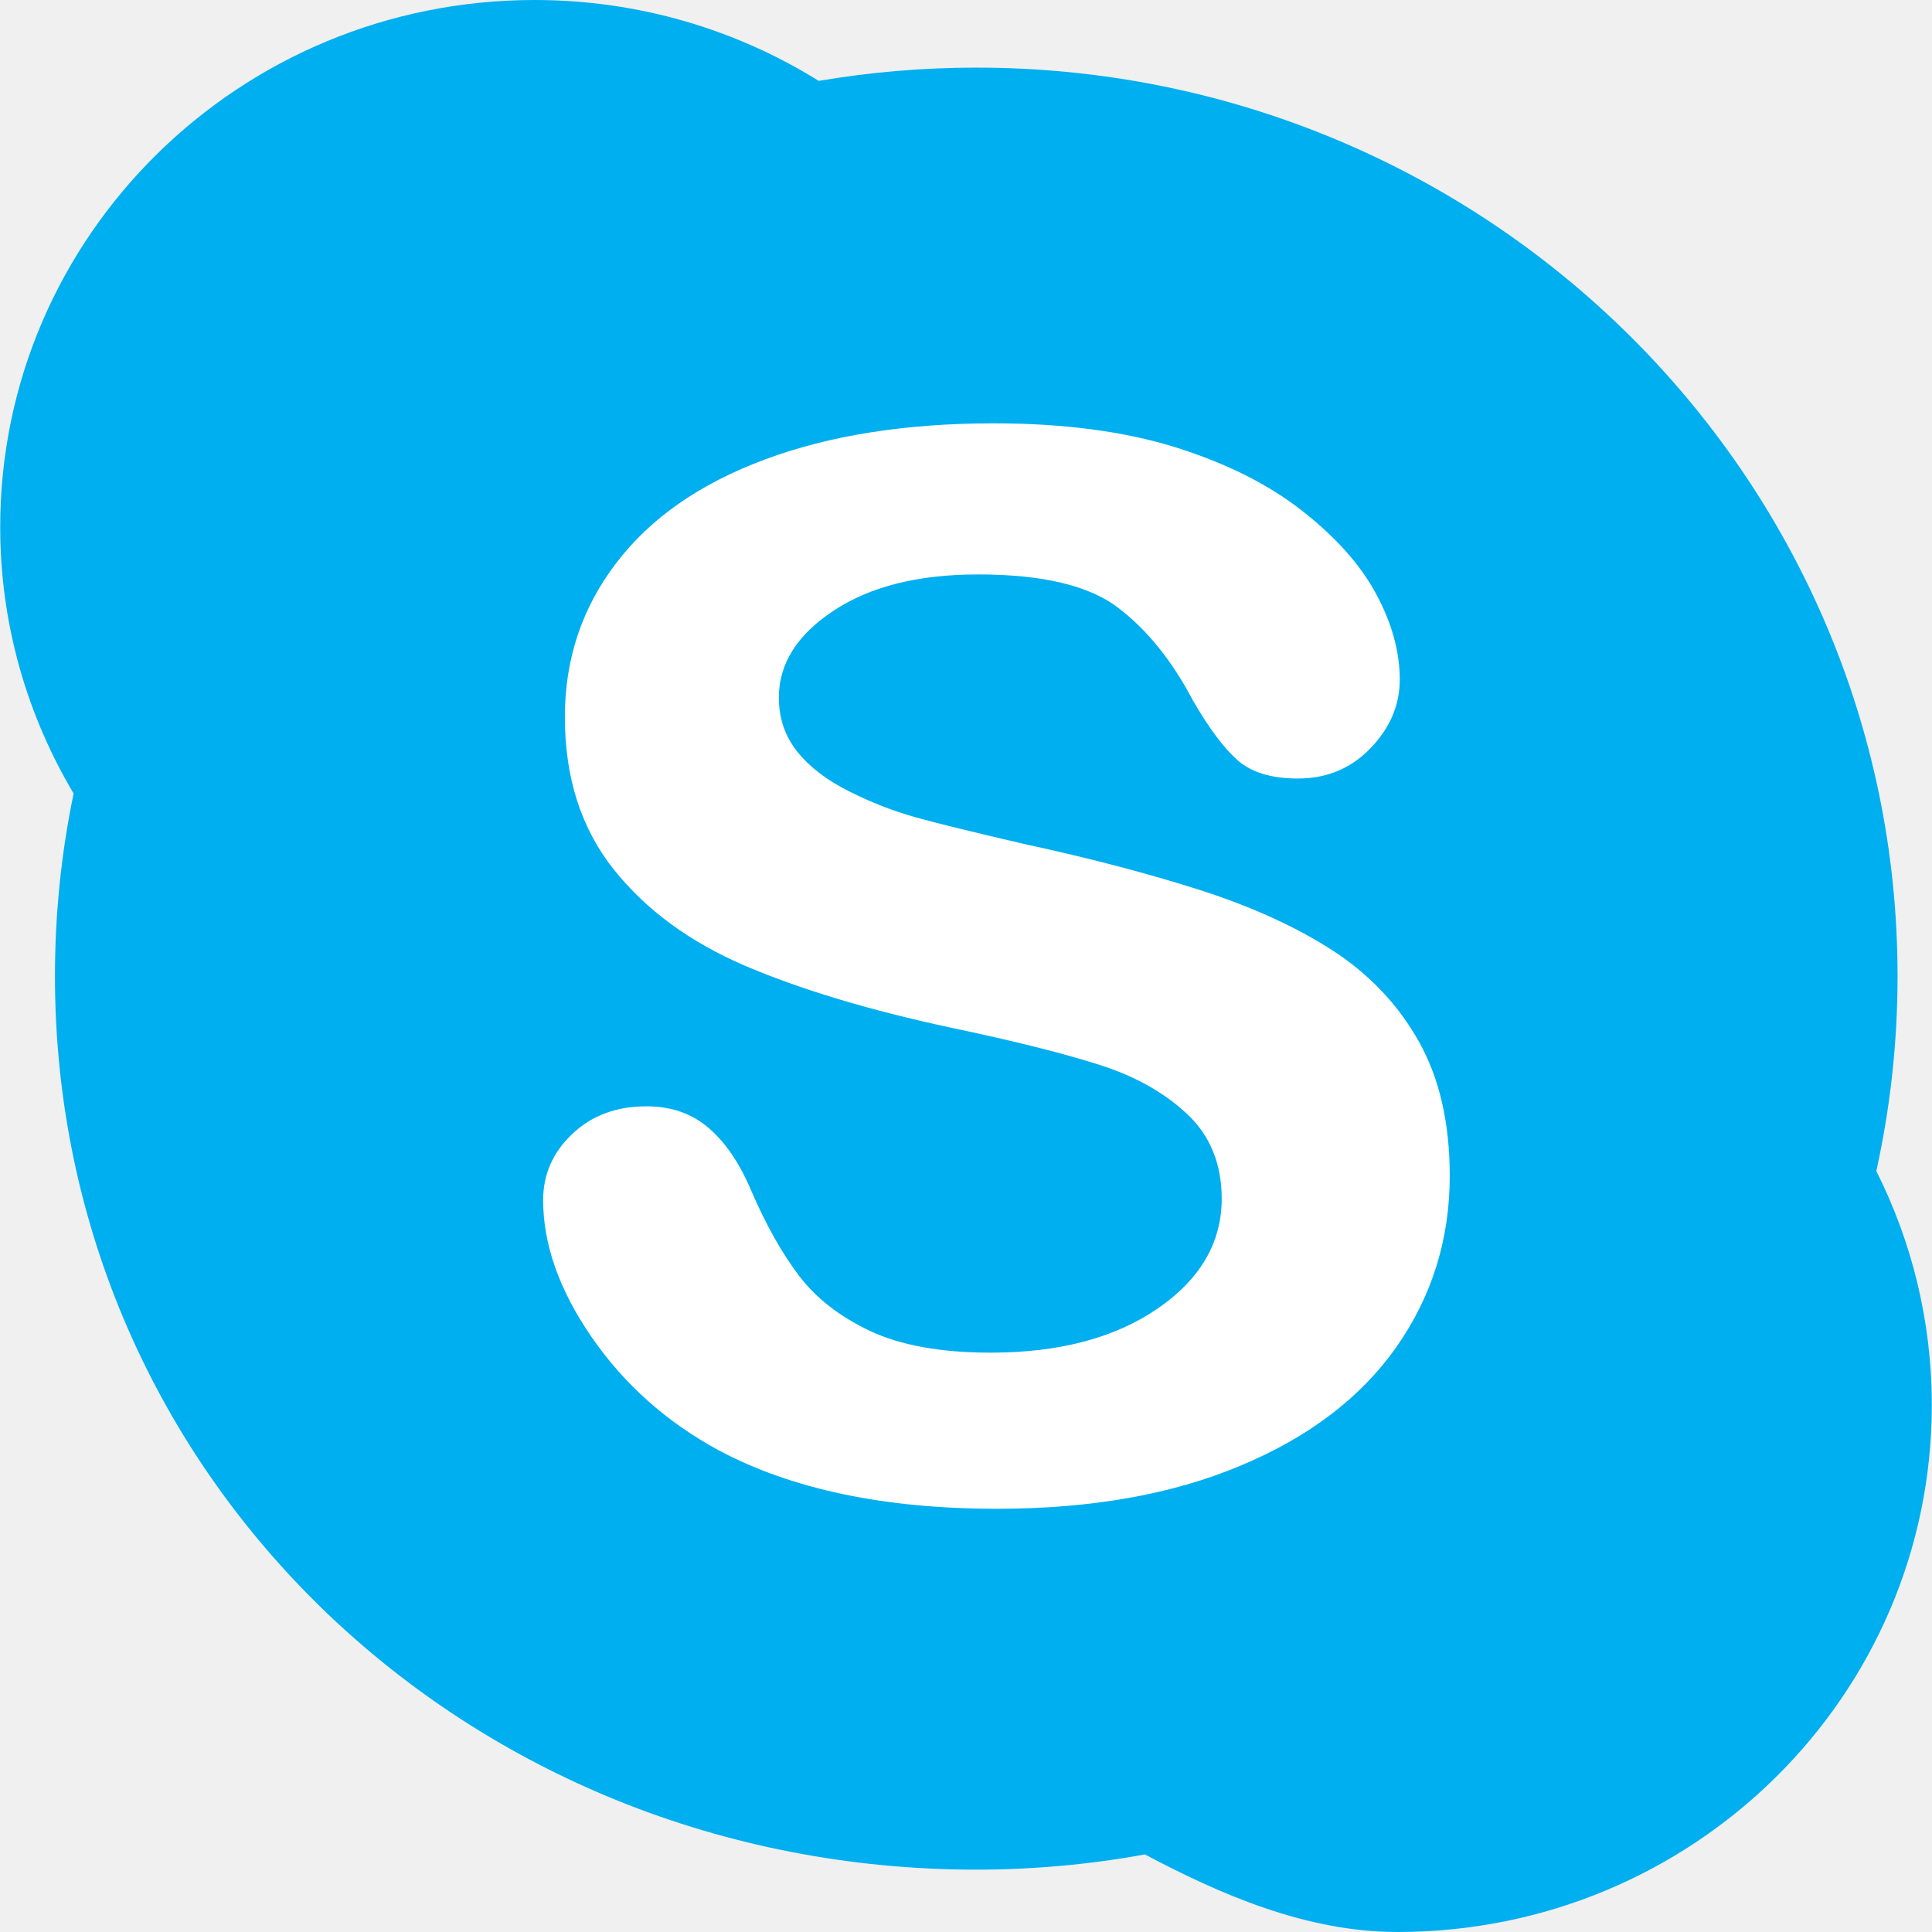
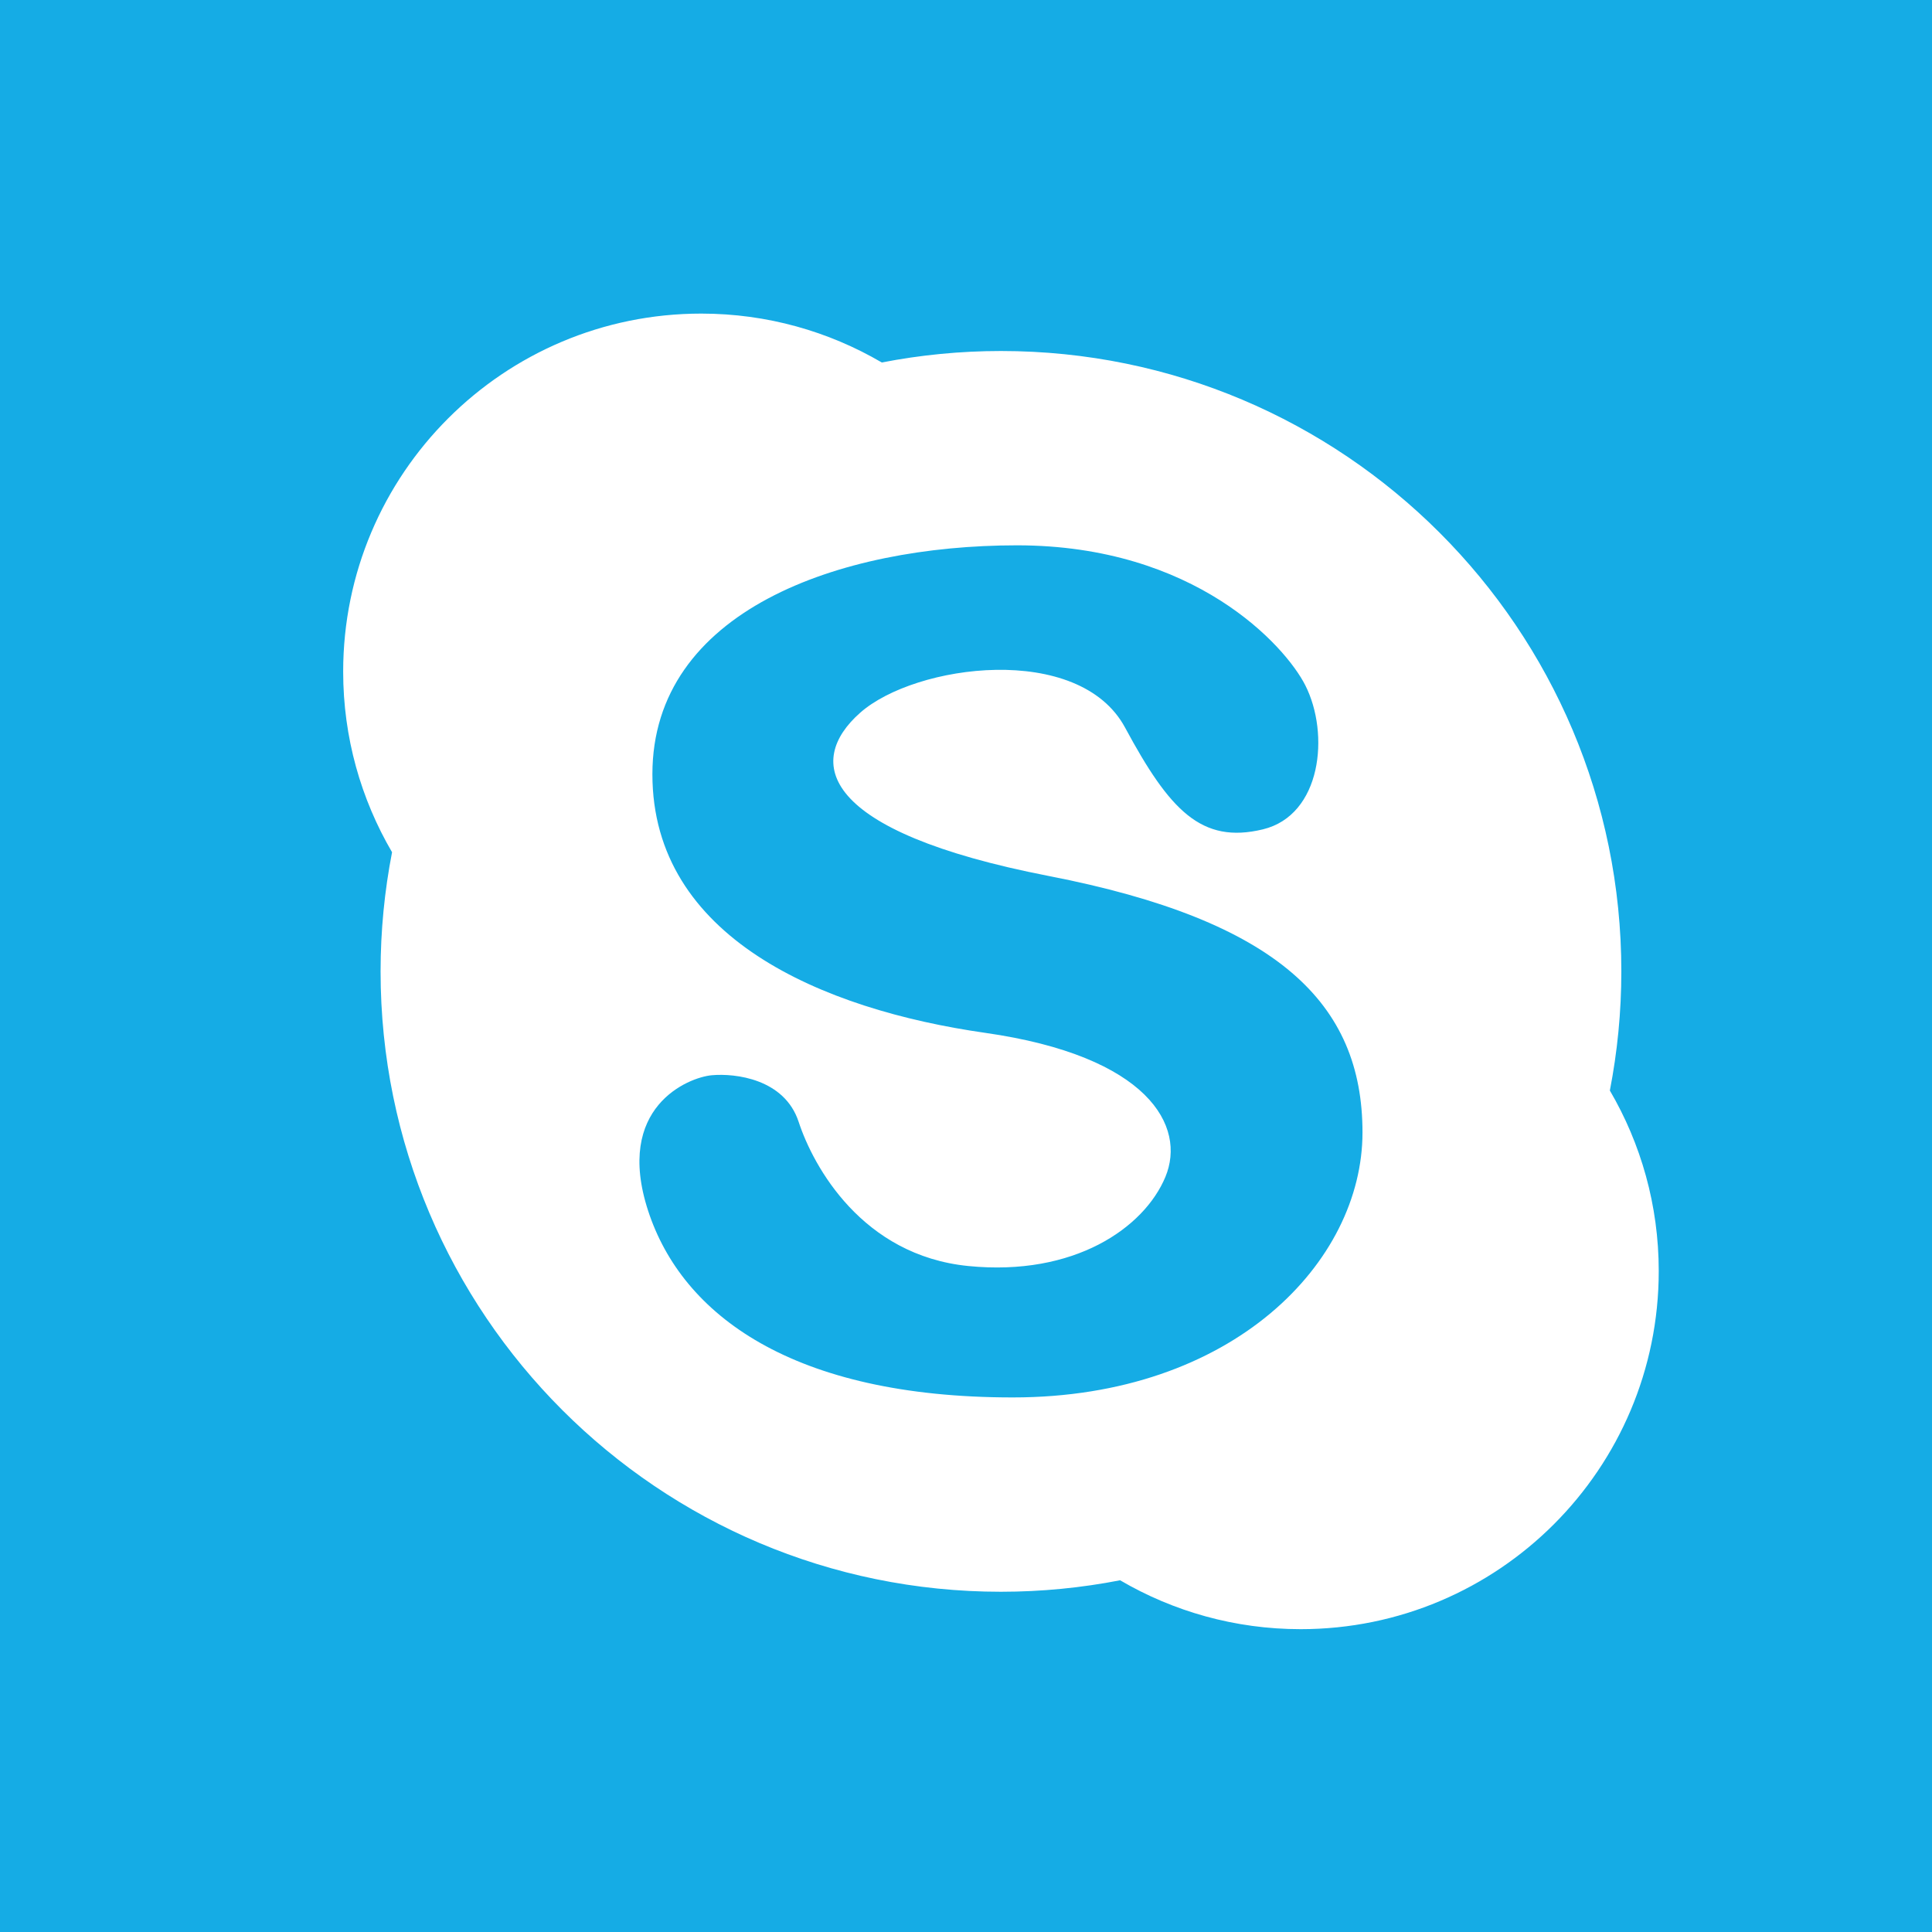
- <svg xmlns="http://www.w3.org/2000/svg" version="1.1" id="Layer_1" x="0px" y="0px" viewBox="0 0 291.364 291.364" style="enable-background:new 0 0 291.364 291.364;" xml:space="preserve">
+ <svg xmlns="http://www.w3.org/2000/svg" version="1.1" id="Capa_1" x="0px" y="0px" viewBox="0 0 455.731 455.731" style="enable-background:new 0 0 455.731 455.731;" xml:space="preserve">
  <g>
-     <path style="fill:#00AFF0;" d="M282.966,176.612c2.094-9.495,3.204-19.309,3.204-29.405c0-75.661-62.197-137.011-138.941-137.011   c-8.093,0-16.032,0.692-23.752,2.003C111.061,4.479,96.367,0,80.618,0C36.101,0,0.032,35.577,0.032,79.475   c0,14.657,4.051,28.385,11.07,40.193c-1.848,8.894-2.813,18.107-2.813,27.539c0,75.688,62.197,134.753,138.932,134.753   c8.694,0,17.197-0.792,25.436-2.294c11.352,6.008,24.316,11.698,38.099,11.698c44.508,0,80.577-35.568,80.577-79.466   C291.333,199.235,288.319,187.245,282.966,176.612z" />
-     <path style="fill:#FFFFFF;" d="M210.6,203.131c-5.362,7.62-13.21,13.61-23.542,17.916c-10.333,4.342-22.568,6.491-36.724,6.491   c-16.978,0-30.98-2.95-42.023-8.858c-7.811-4.242-14.174-9.923-19.072-17.006c-4.88-7.083-7.328-13.983-7.328-20.693   c0-3.878,1.466-7.21,4.397-9.969c2.931-2.795,6.673-4.169,11.198-4.169c3.678,0,6.8,1.065,9.331,3.241   c2.549,2.158,4.725,5.353,6.509,9.604c2.194,5.053,4.552,9.268,7.11,12.645c2.531,3.377,6.118,6.181,10.724,8.375   c4.625,2.176,10.697,3.286,18.198,3.286c10.324,0,18.717-2.203,25.181-6.637c6.445-4.415,9.686-9.959,9.686-16.578   c0-5.244-1.748-9.532-5.226-12.782c-3.487-3.277-7.984-5.781-13.501-7.501c-5.508-1.739-12.882-3.578-22.131-5.517   c-12.354-2.649-22.705-5.781-31.025-9.331c-8.33-3.578-14.957-8.43-19.837-14.575c-4.898-6.172-7.338-13.819-7.338-22.95   c0-8.721,2.576-16.45,7.747-23.214c5.162-6.773,12.618-11.971,22.413-15.613c9.777-3.641,21.285-5.453,34.494-5.453   c10.56,0,19.7,1.211,27.411,3.605c7.711,2.422,14.093,5.626,19.172,9.623c5.089,3.997,8.812,8.184,11.152,12.581   c2.349,4.37,3.523,8.685,3.523,12.836c0,3.814-1.457,7.274-4.388,10.324c-2.931,3.059-6.591,4.597-10.97,4.597   c-3.997,0-7.028-0.929-9.104-2.758c-2.076-1.839-4.324-4.843-6.737-9.022c-3.141-5.972-6.882-10.633-11.27-13.974   c-4.388-3.35-11.416-5.025-21.121-5.025c-8.985,0-16.25,1.803-21.767,5.453c-5.517,3.623-8.284,8.011-8.284,13.118   c0,3.15,0.956,5.899,2.822,8.202c1.866,2.321,4.452,4.279,7.756,5.927c3.268,1.657,6.6,2.95,9.959,3.905   c3.359,0.938,8.922,2.294,16.678,4.097c9.686,2.085,18.471,4.397,26.337,6.91c7.857,2.522,14.557,5.59,20.074,9.167   c5.508,3.605,9.823,8.175,12.909,13.692c3.086,5.499,4.643,12.244,4.643,20.238C218.639,186.899,215.945,195.502,210.6,203.131z" />
+     <rect x="0" y="0" style="fill:#15ACE5;" width="455.731" height="455.731" />
+     <path style="fill:#FFFFFF;" d="M379.742,257.242c1.77-9.097,2.708-18.492,2.708-28.107c0-80.82-65.518-146.338-146.338-146.338   c-9.615,0-19.01,0.938-28.107,2.708c-12.507-7.319-27.052-11.532-42.589-11.532c-46.65,0-84.467,37.817-84.467,84.467   c0,15.537,4.214,30.082,11.532,42.588c-1.77,9.097-2.708,18.492-2.708,28.107c0,80.82,65.518,146.338,146.338,146.338   c9.615,0,19.01-0.938,28.107-2.708c12.507,7.319,27.052,11.532,42.588,11.532c46.65,0,84.467-37.817,84.467-84.467   C391.275,284.293,387.061,269.749,379.742,257.242z M238.892,329.634c-52,0-78-19.5-86-44s9.5-31.5,15-32s17.167,0.833,20.5,11   c3.465,10.567,15,31.5,40,34s41.5-9,46.5-21s-4-28.5-42.5-34s-78.5-22.5-78.5-61s44-54,86-54s63.293,23.721,68,33   c5.833,11.5,3.833,30.661-10,34c-14.5,3.5-22-4.5-32.5-24c-10.858-20.165-49.5-15-62.5-3.5s-9.5,28,44.5,38.5s74,30,74,60.5   S290.892,329.634,238.892,329.634z" />
  </g>
  <g>
</g>
  <g>
</g>
  <g>
</g>
  <g>
</g>
  <g>
</g>
  <g>
</g>
  <g>
</g>
  <g>
</g>
  <g>
</g>
  <g>
</g>
  <g>
</g>
  <g>
</g>
  <g>
</g>
  <g>
</g>
  <g>
</g>
</svg>
